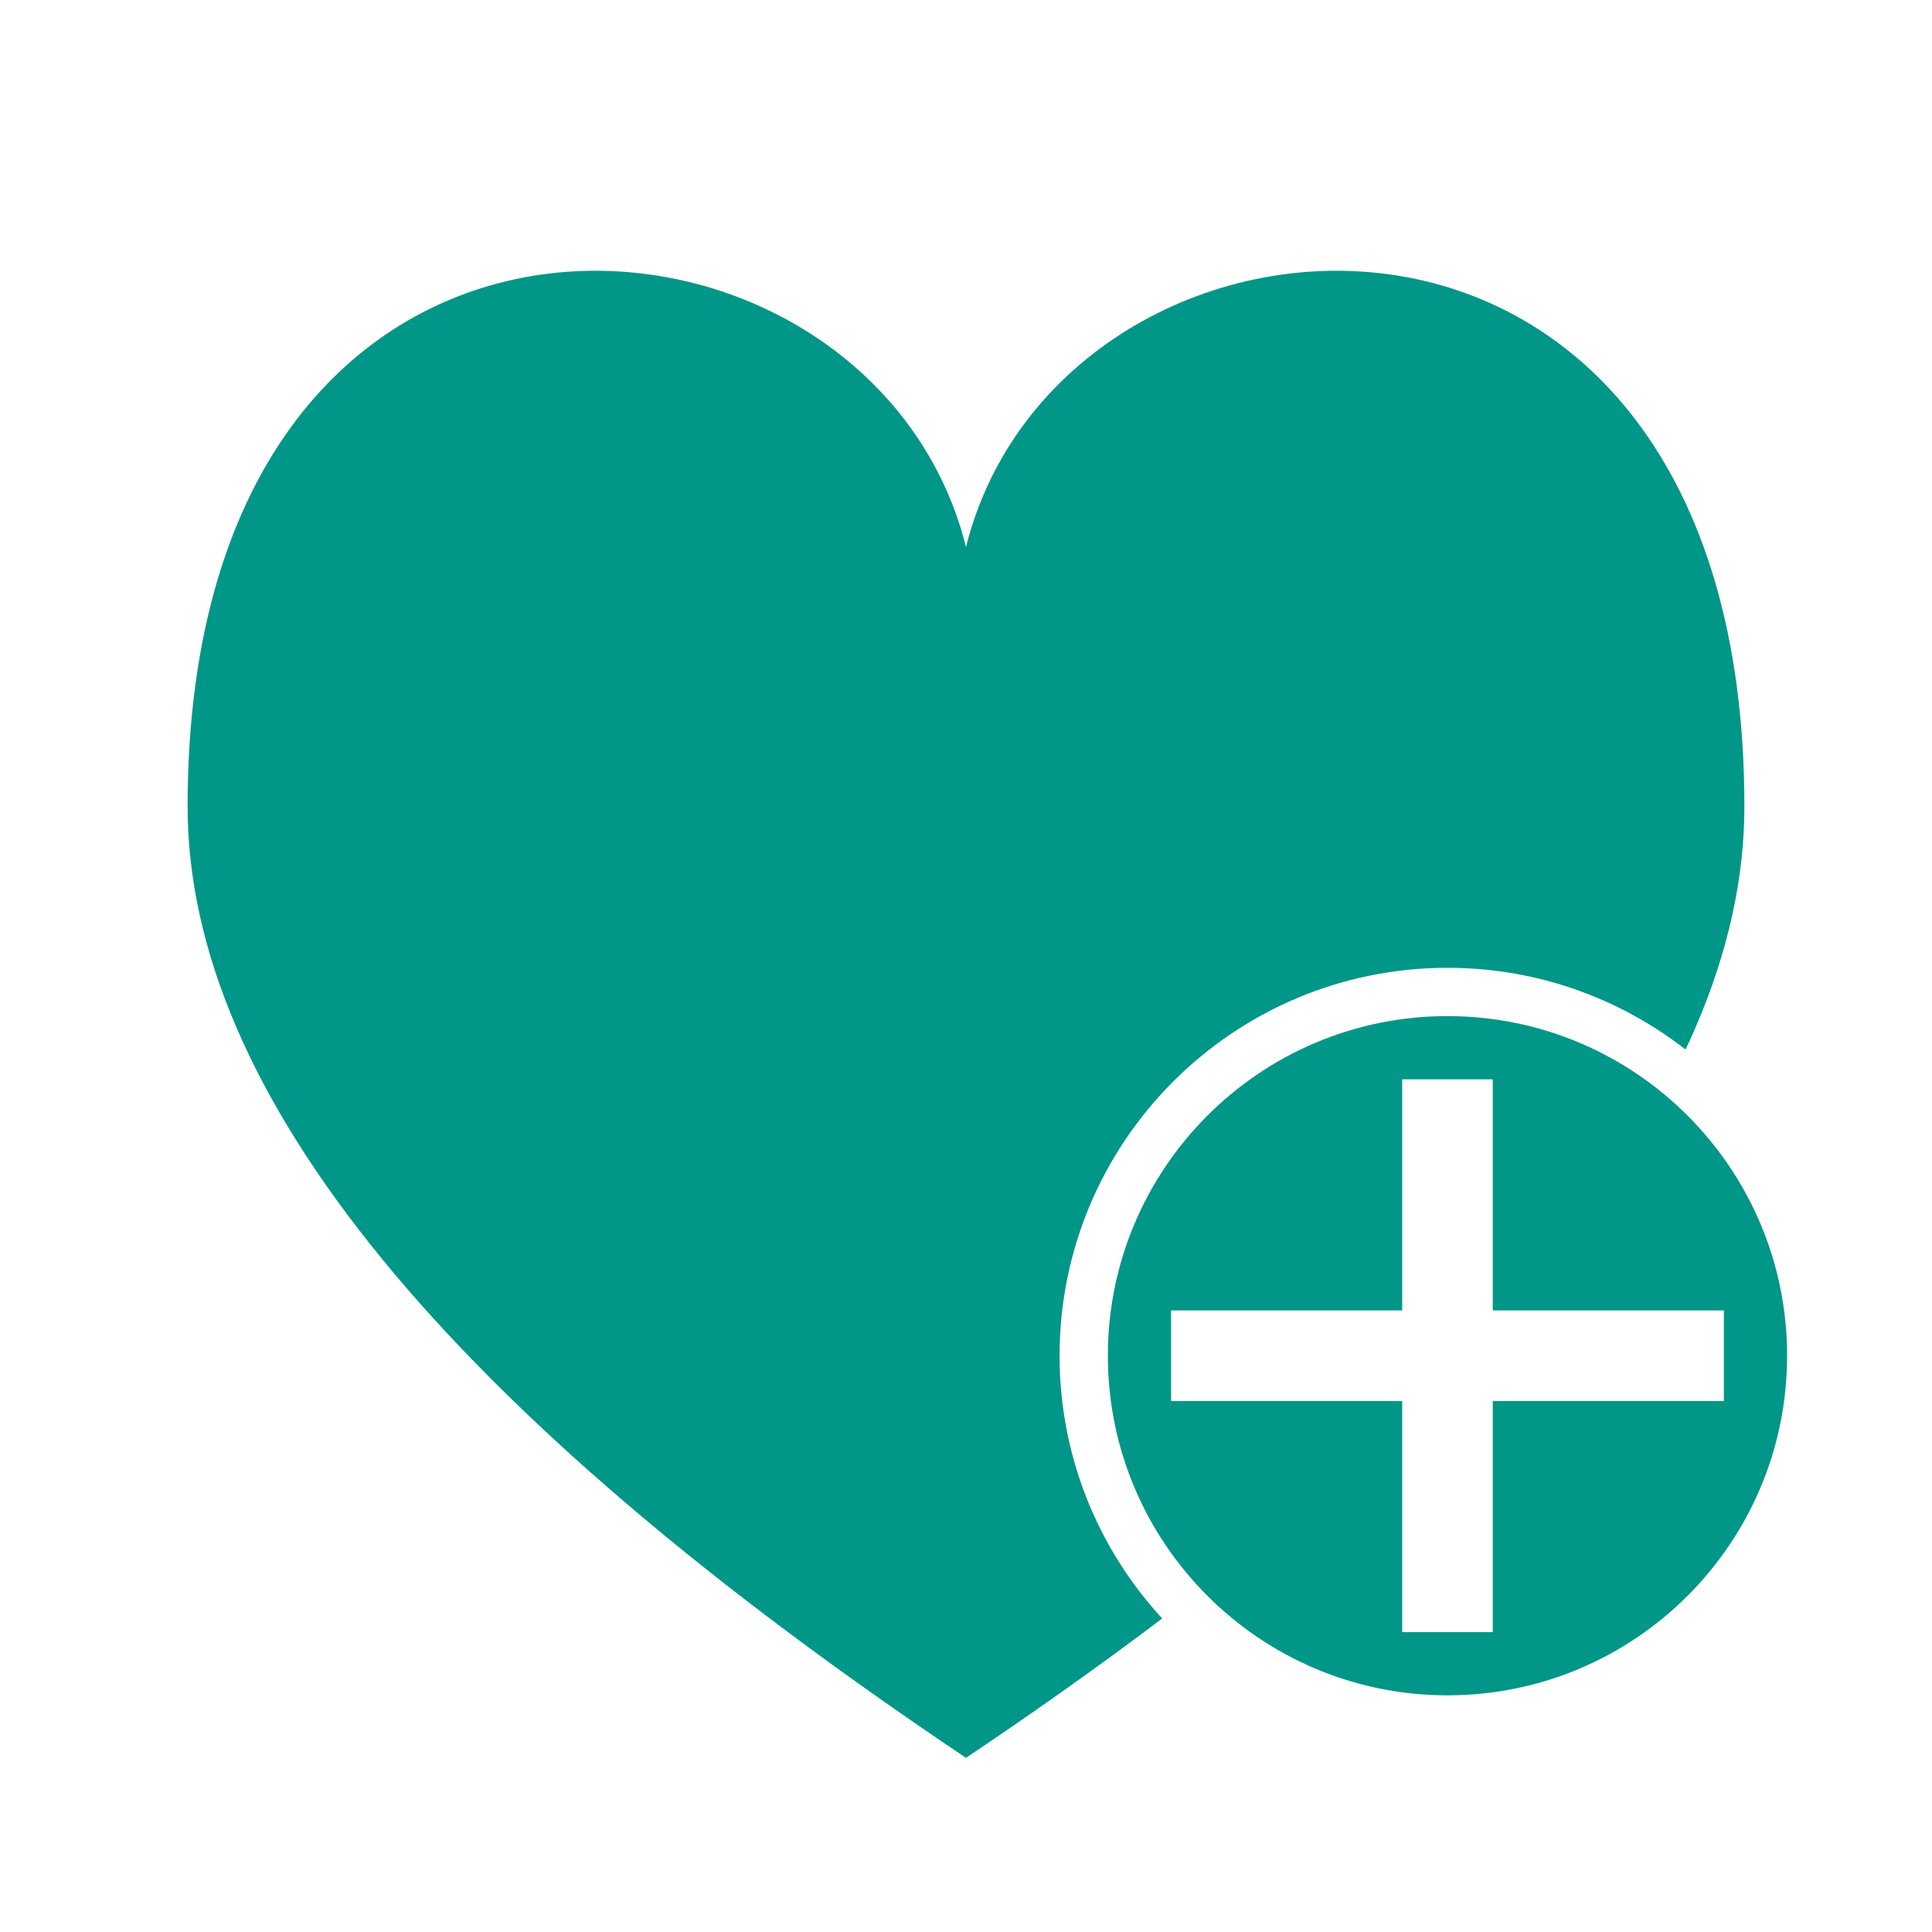
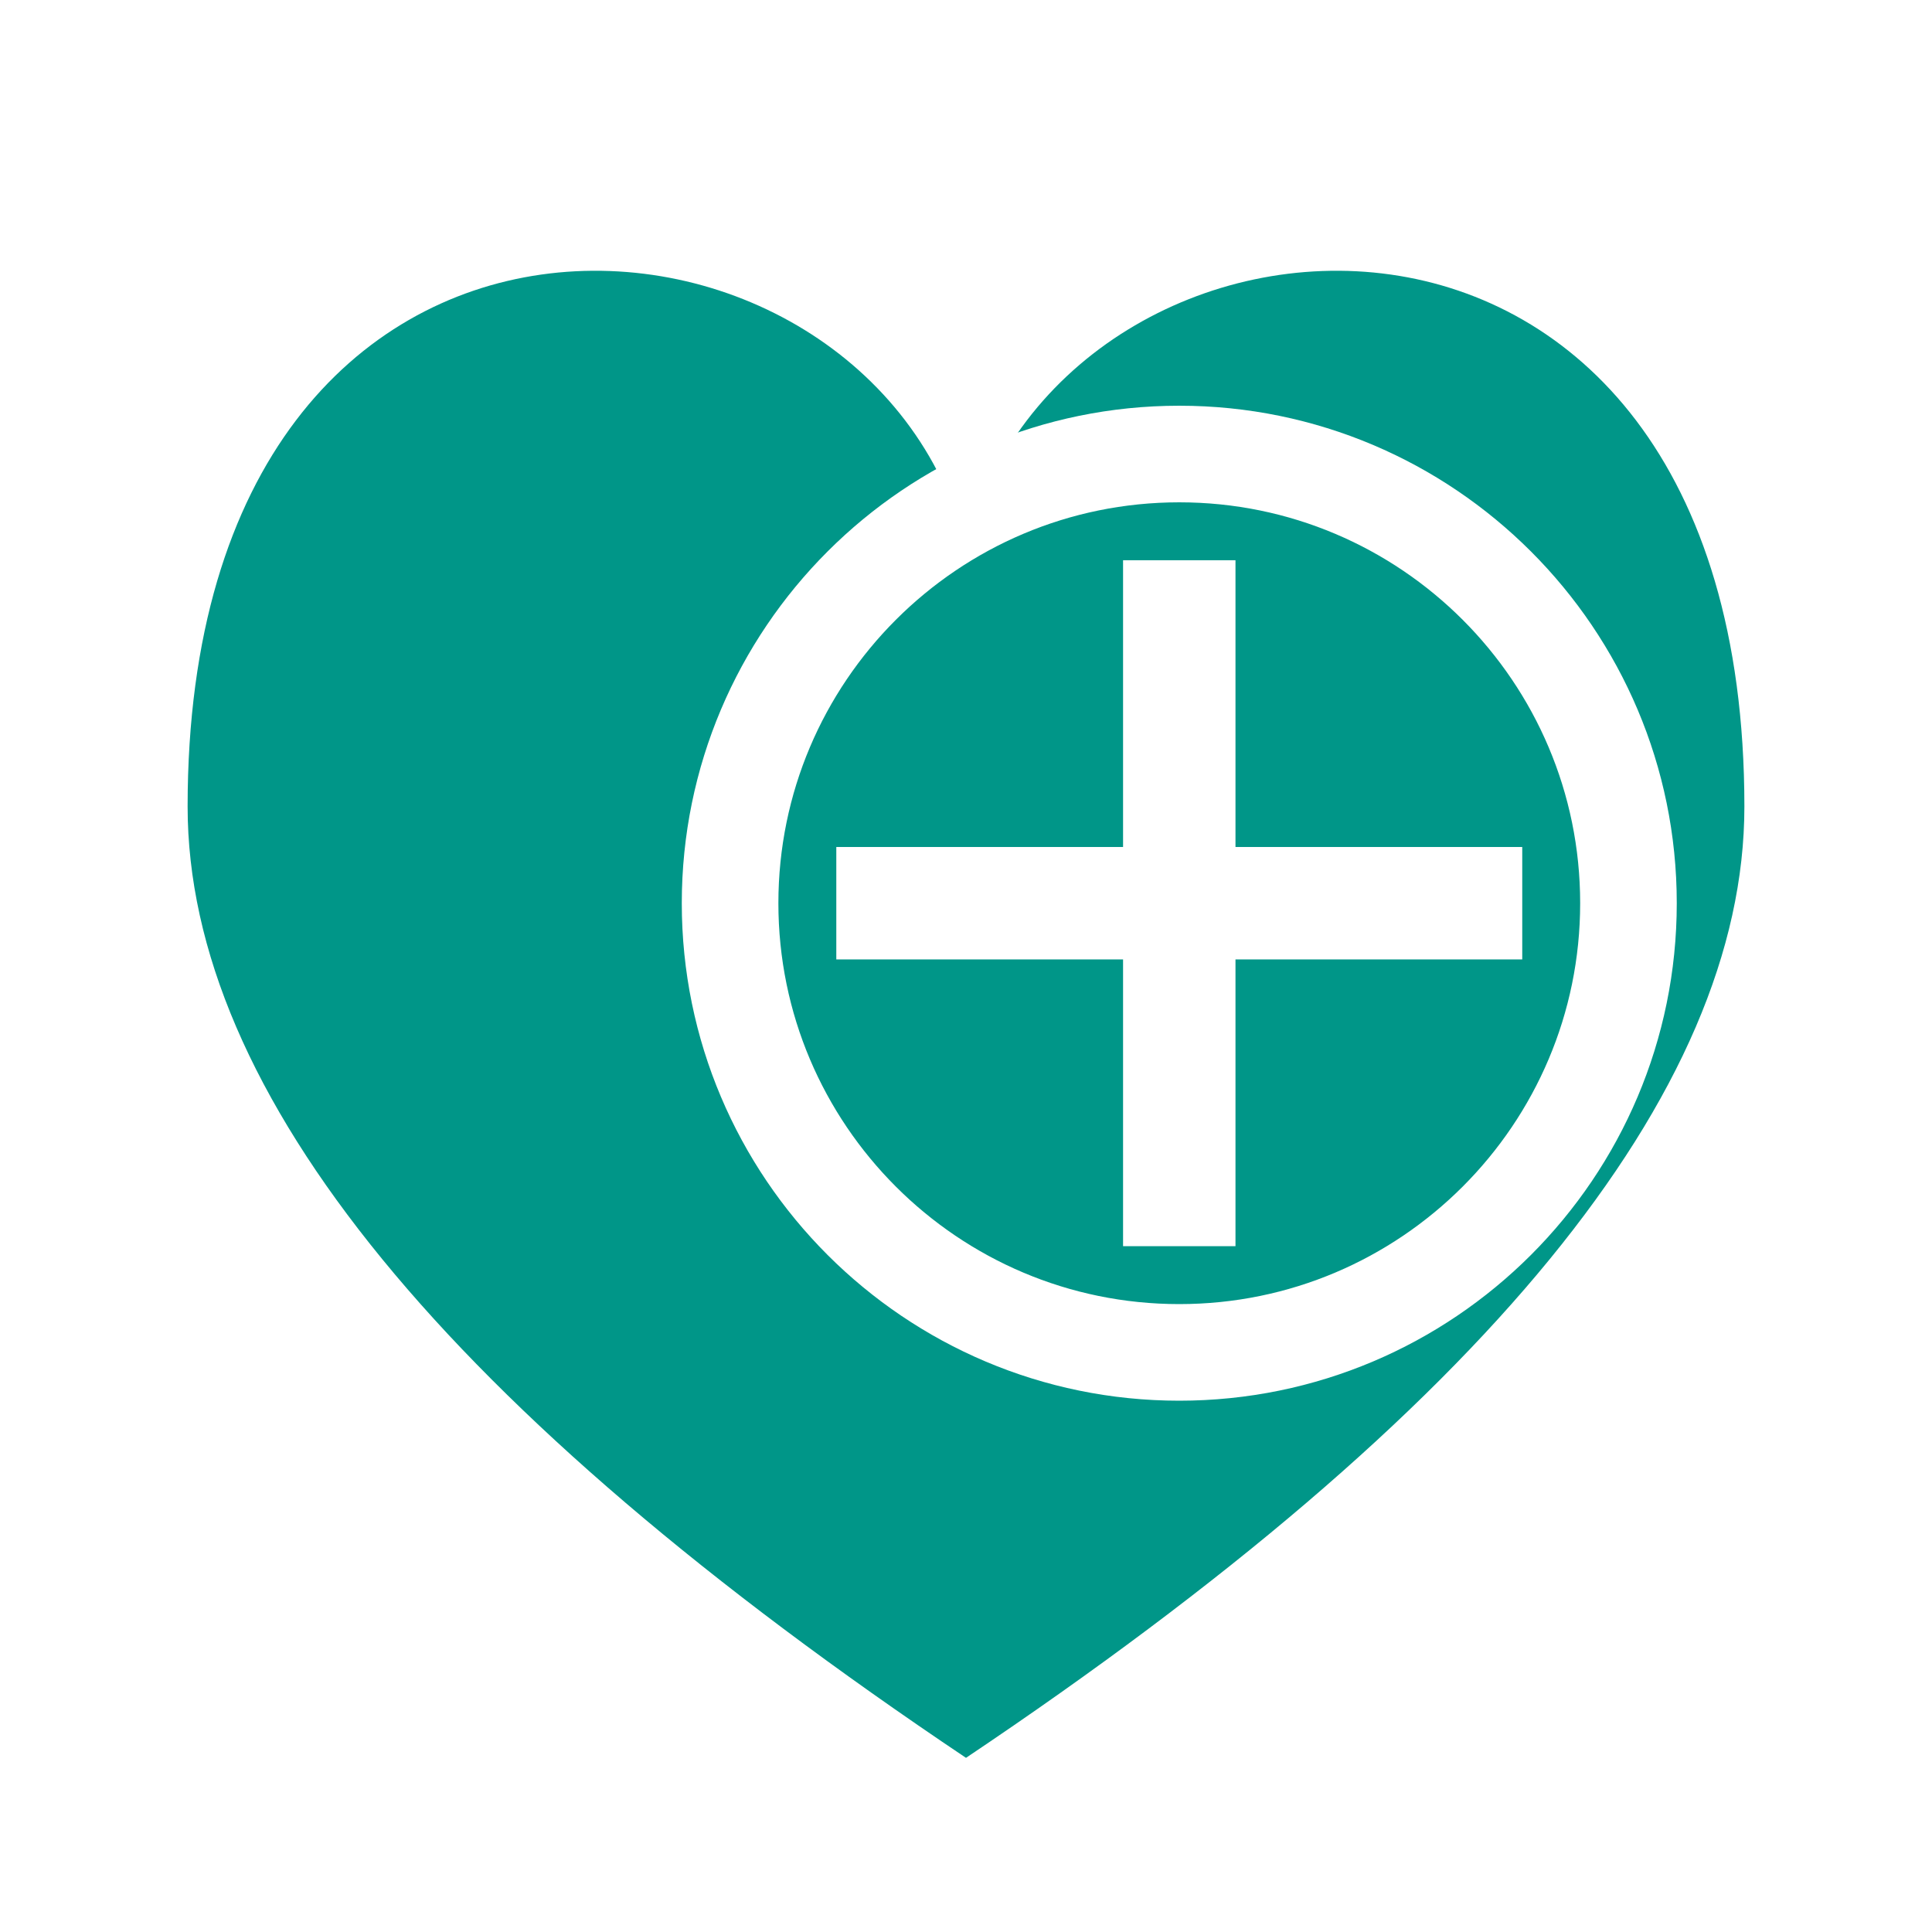
<svg xmlns="http://www.w3.org/2000/svg" style="isolation:isolate" viewBox="0 0 200 200" width="200" height="200">
  <defs>
-     <clipPath id="_clipPath_K5illtBniS6z7CRdehxO4a8QH4RDY4vx">
+     <clipPath id="_clipPath_Kjr7qNp9bBNgmRjGAuHiTX2zDDF63qKl">
      <rect width="200" height="200" />
    </clipPath>
  </defs>
-   <g clip-path="url(#_clipPath_K5illtBniS6z7CRdehxO4a8QH4RDY4vx)">
+   <g clip-path="url(#_clipPath_Kjr7qNp9bBNgmRjGAuHiTX2zDDF63qKl)">
    <path d=" M 180.578 83.486 C 180.578 11.861 109.848 17.233 100 56.627 Q 100 55.731 100 181.971 Q 180.578 127.958 180.578 83.486 Z  M 19.422 83.486 C 19.422 11.861 90.152 17.233 100 56.627 Q 100 55.731 100 181.971 Q 19.422 127.958 19.422 83.486 Z " fill="rgb(0,150,136)" />
    <g id="Group">
-       <path d=" M 112.187 140.343 C 112.187 119.56 129.06 102.687 149.843 102.687 C 170.627 102.687 187.5 119.56 187.5 140.343 C 187.5 161.127 170.627 178 149.843 178 C 129.06 178 112.187 161.127 112.187 140.343 Z " fill="rgb(0,150,136)" vector-effect="non-scaling-stroke" stroke-width="5" stroke="rgb(255,255,255)" stroke-linejoin="miter" stroke-linecap="square" stroke-miterlimit="3" />
-       <path d=" M 154.532 135.654 L 154.532 111.732 L 145.154 111.732 L 145.154 135.654 L 121.232 135.654 L 121.232 145.032 L 145.154 145.032 L 145.154 168.955 L 154.532 168.955 L 154.532 145.032 L 178.455 145.032 L 178.455 135.654 L 154.532 135.654 Z " fill="rgb(255,255,255)" />
+       <path d=" M 75.578 93.5 C 75.578 67.836 96.414 47 122.078 47 C 147.742 47 168.578 67.836 168.578 93.5 C 168.578 119.164 147.742 140 122.078 140 C 96.414 140 75.578 119.164 75.578 93.5 Z " fill="none" vector-effect="non-scaling-stroke" stroke-width="10" stroke="rgb(255,255,255)" stroke-linejoin="miter" stroke-linecap="square" stroke-miterlimit="3" />
+       <path d=" M 127.897 87.681 L 127.897 57.996 L 116.259 57.996 L 116.259 87.681 L 86.574 87.681 L 86.574 99.319 L 116.259 99.319 L 116.259 129.004 L 127.897 129.004 L 127.897 99.319 L 157.582 99.319 L 157.582 87.681 L 127.897 87.681 Z " fill="rgb(255,255,255)" />
    </g>
  </g>
</svg>
